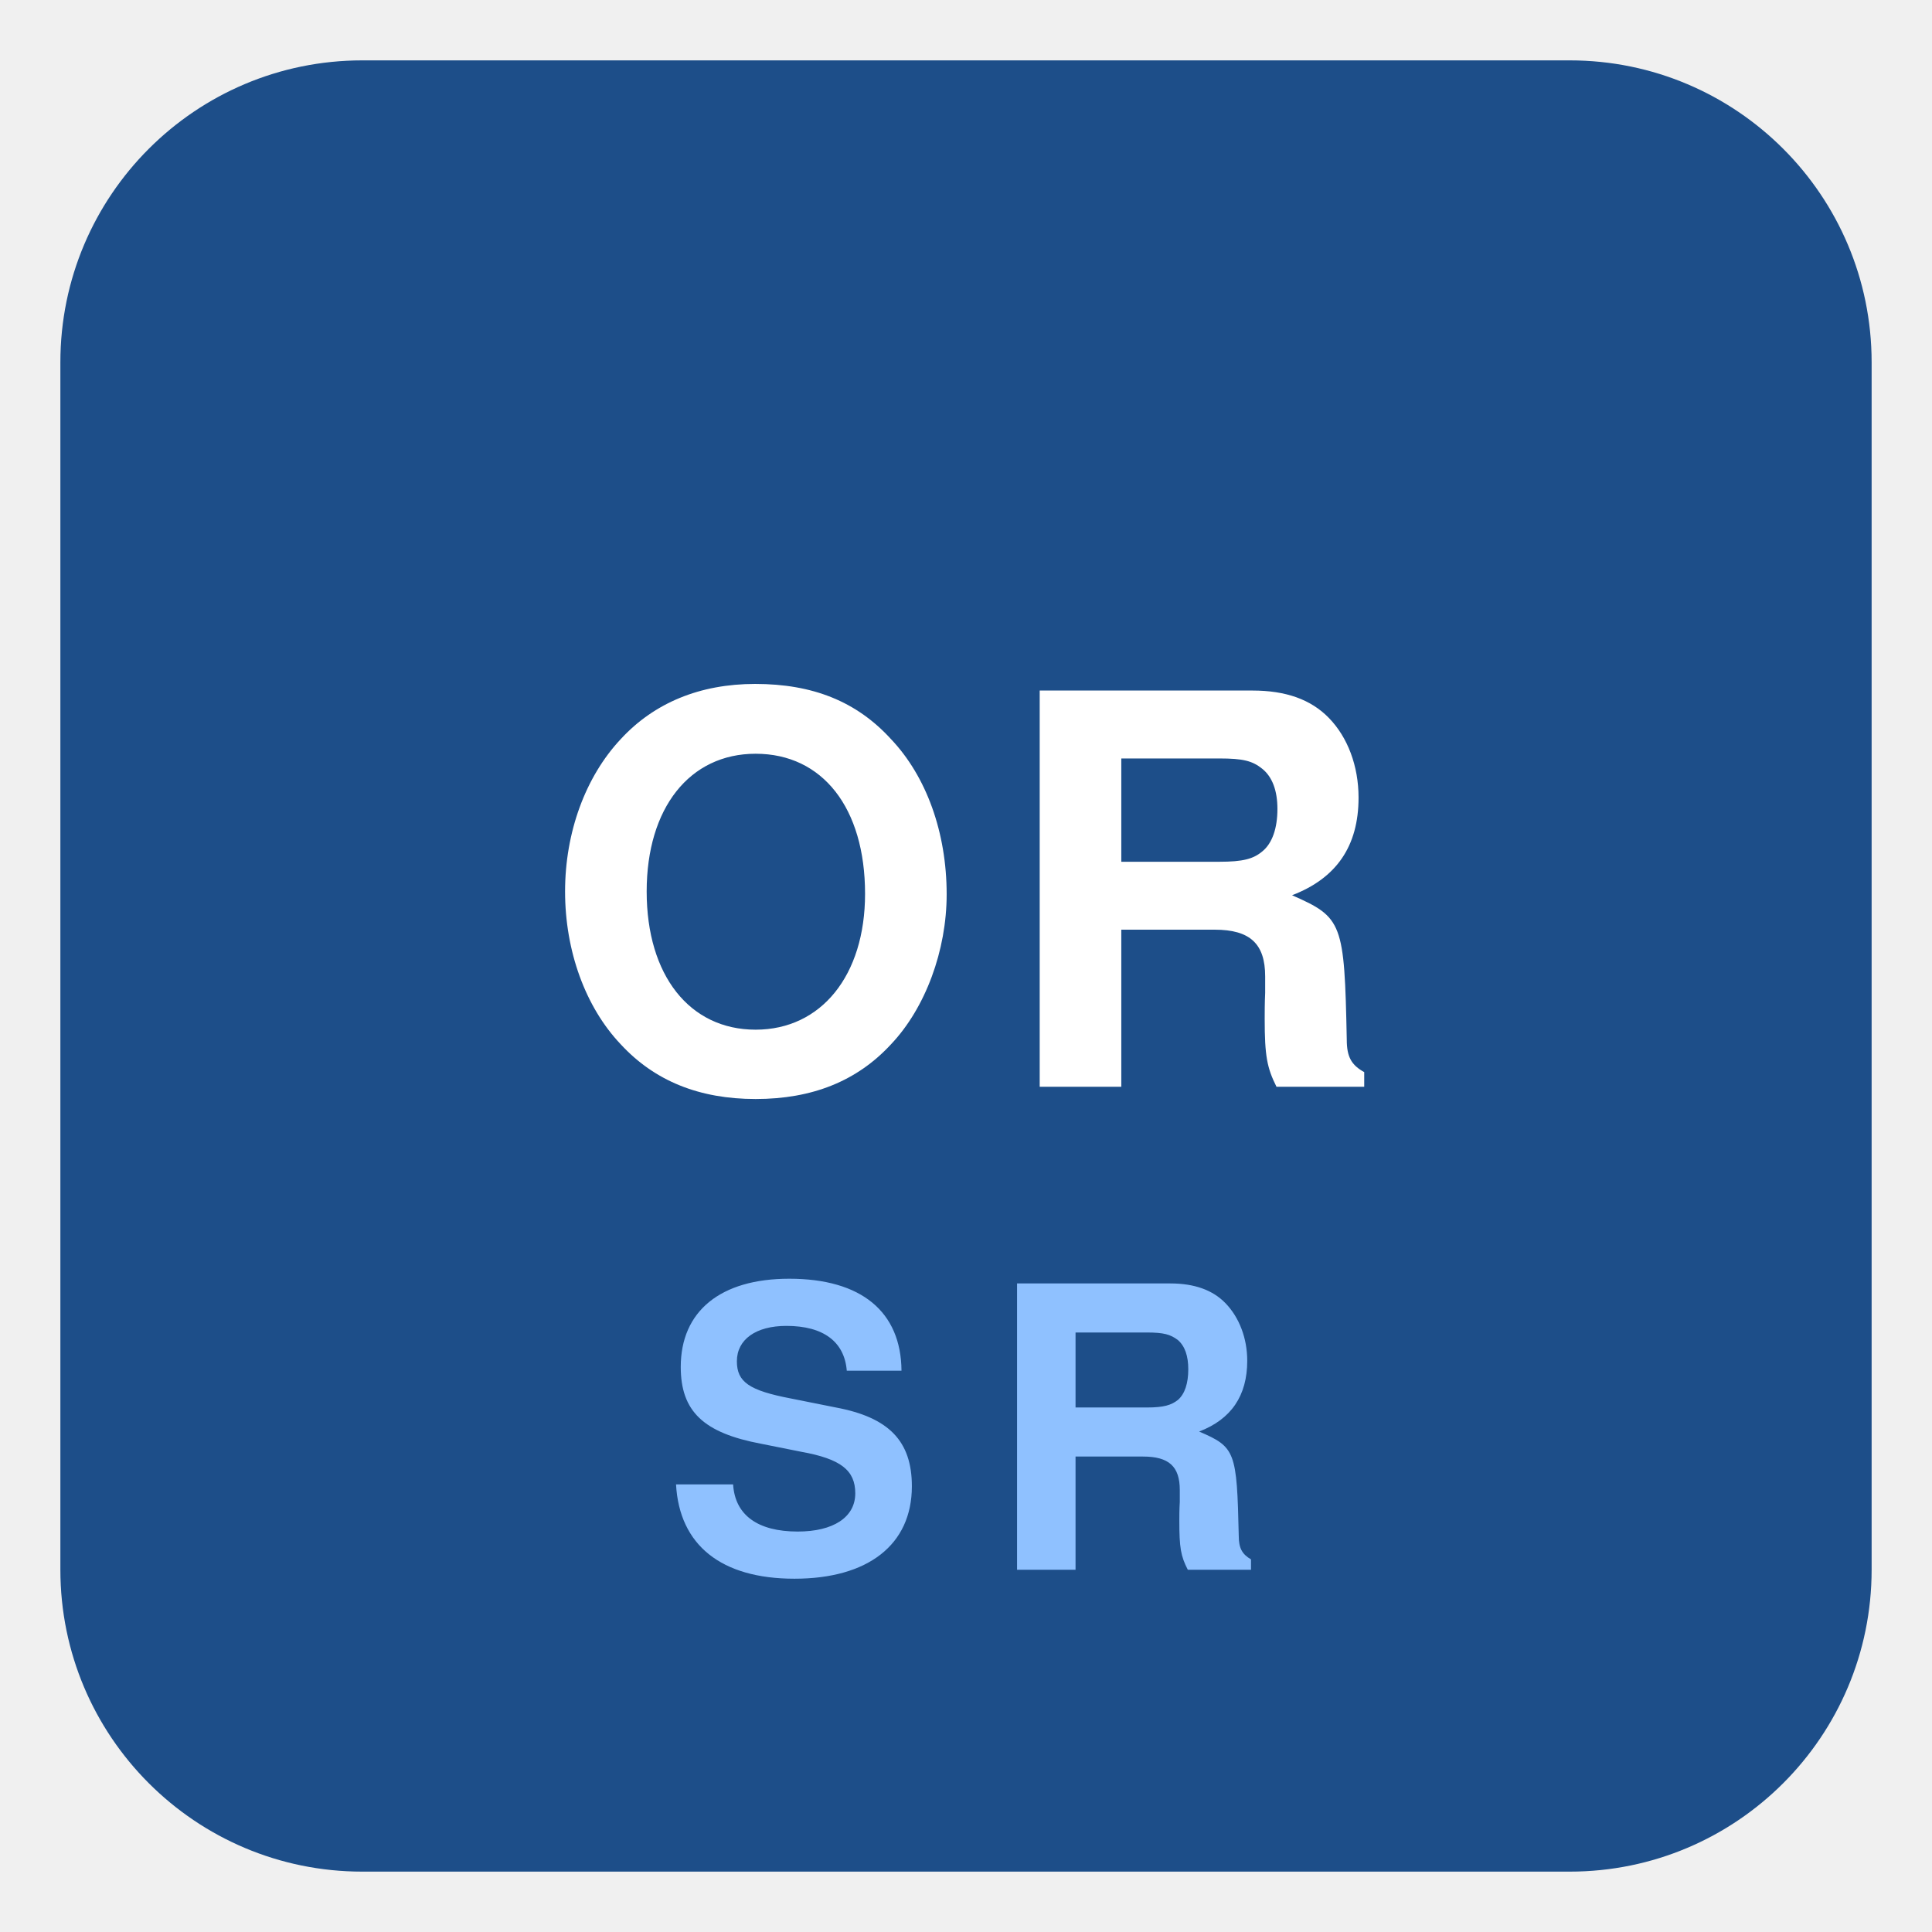
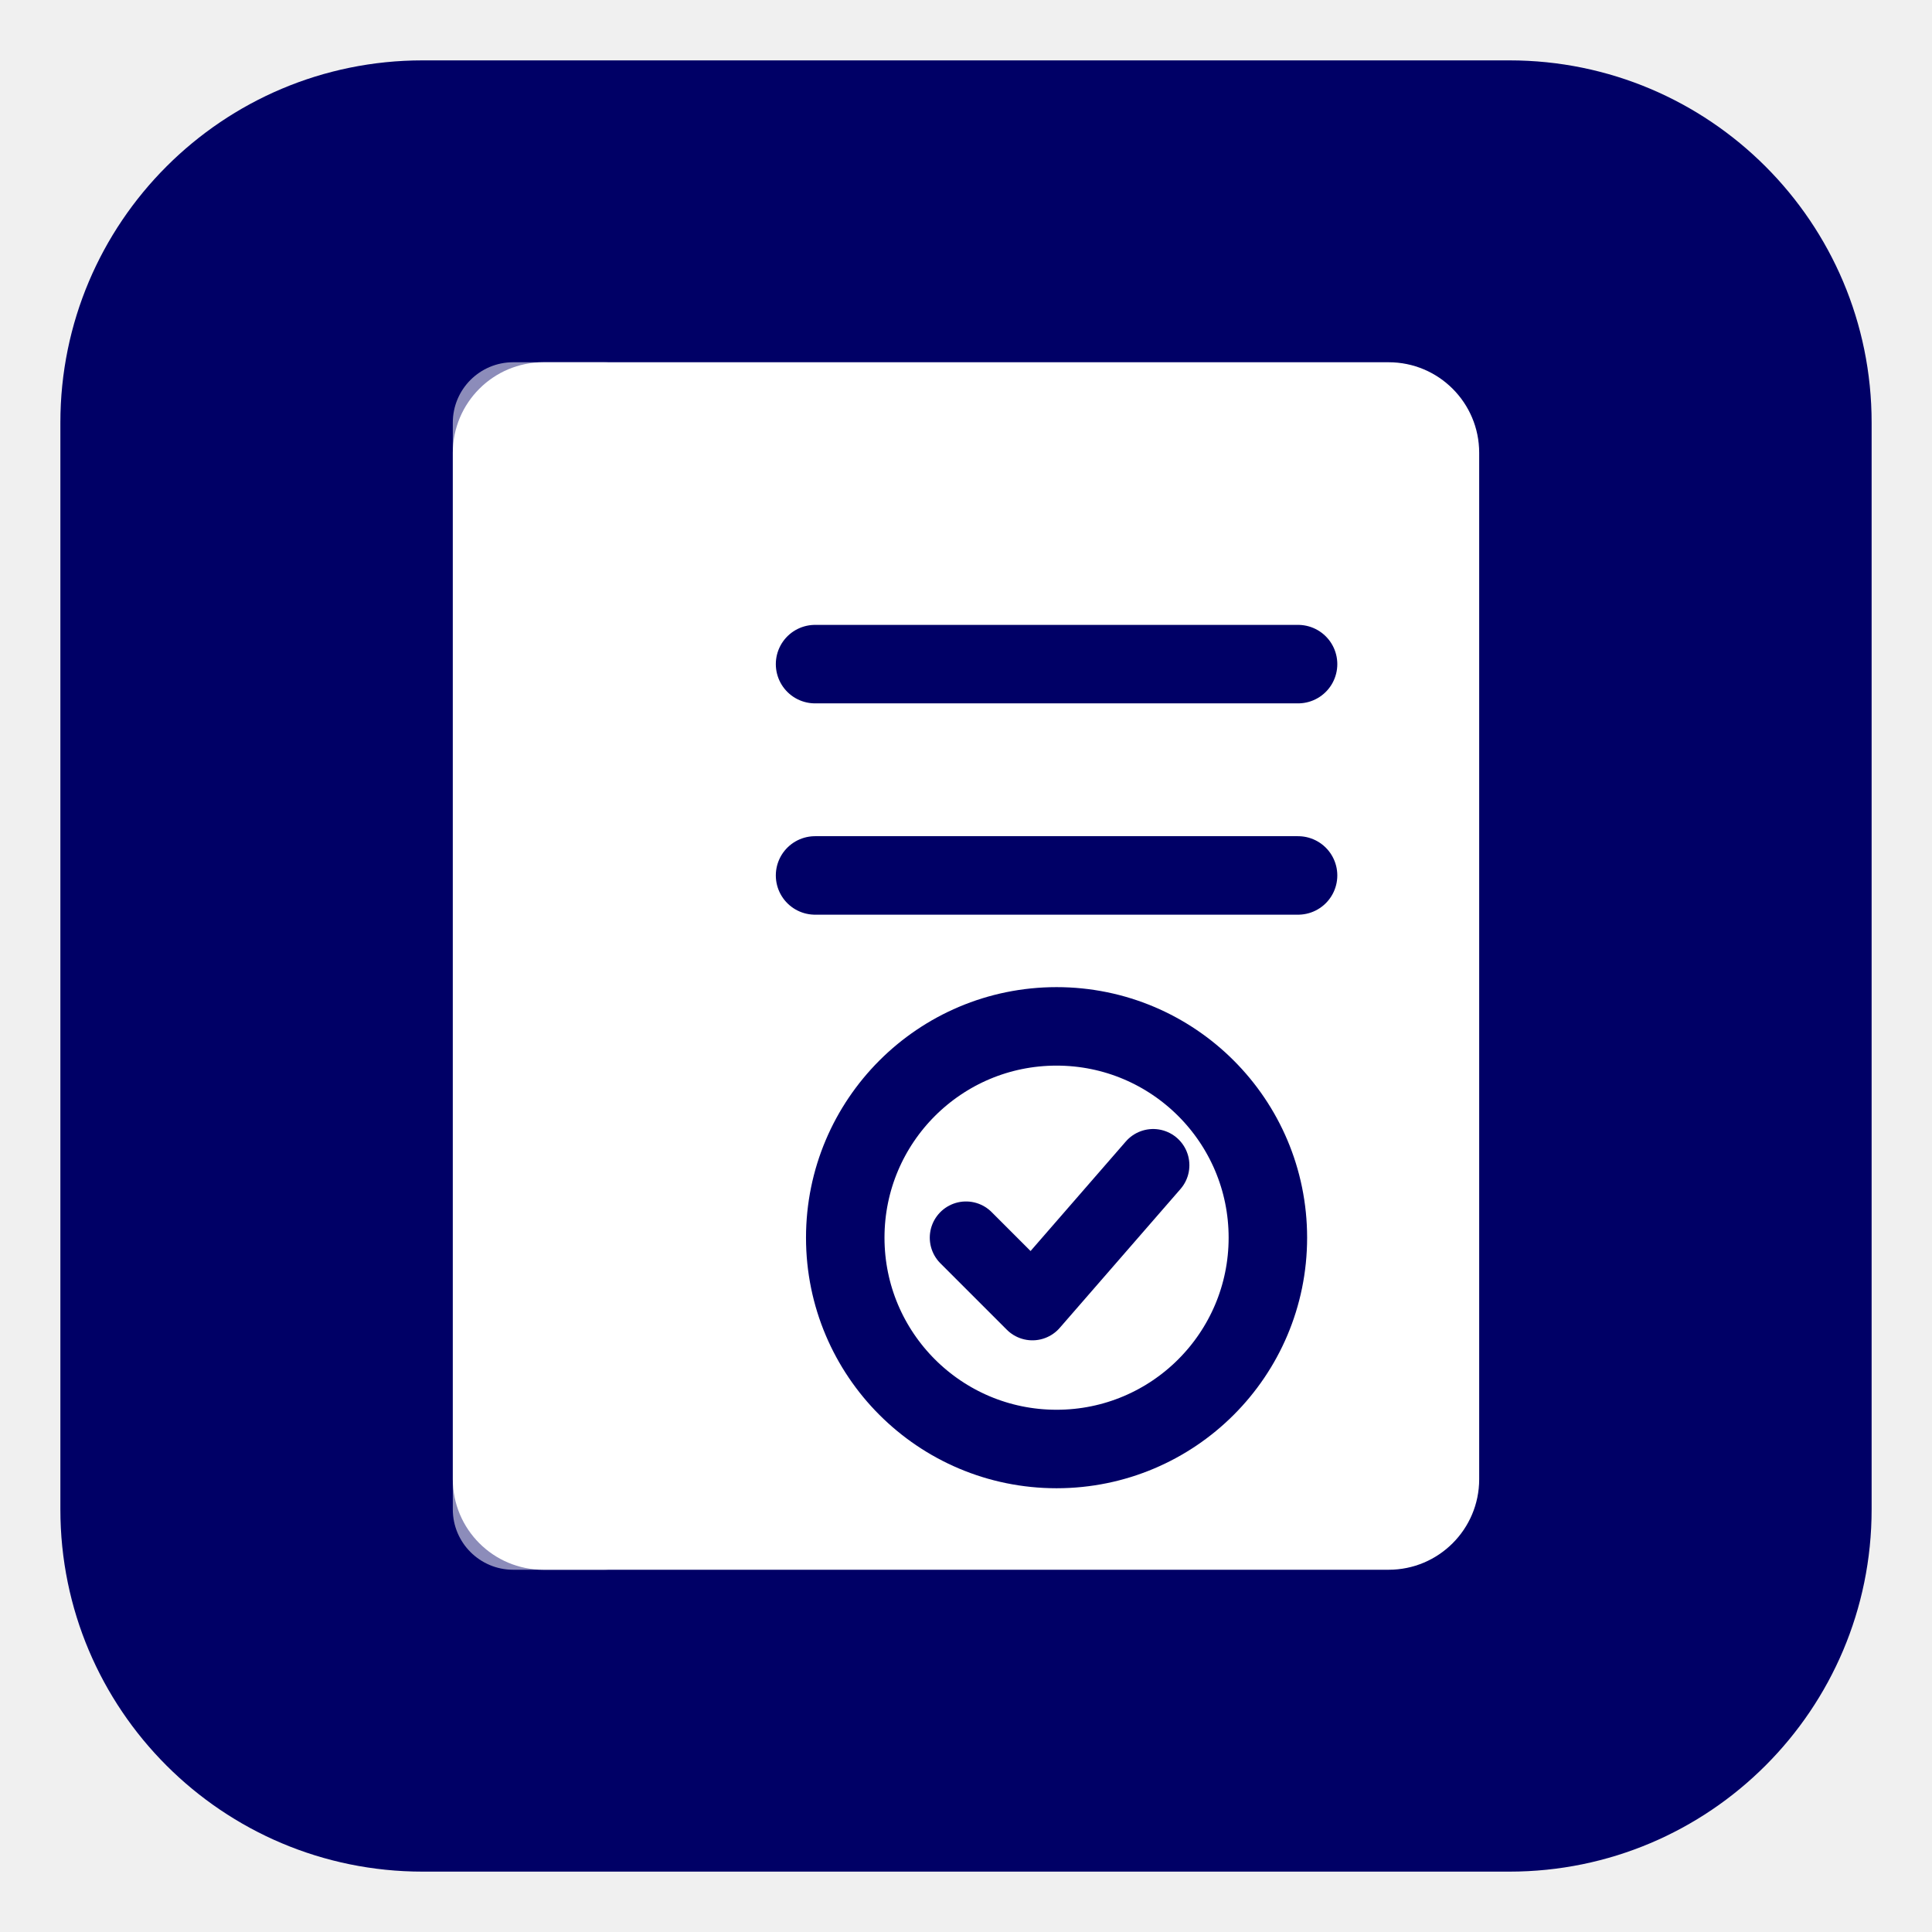
<svg xmlns="http://www.w3.org/2000/svg" viewBox="0 0 64 64" width="64" height="64">
-   <rect x="2" y="2" width="60" height="60" rx="10" fill="#1d4e89" />
-   <text x="32" y="36" font-family="Helvetica, Arial, sans-serif" font-size="18" font-weight="700" text-anchor="middle" fill="#ffffff" letter-spacing="1">OR</text>
-   <text x="32" y="52" font-family="Helvetica, Arial, sans-serif" font-size="13" font-weight="700" text-anchor="middle" fill="#8fc1ff" letter-spacing="2">SR</text>
+   <rect x="2" y="2" width="60" height="60" rx="12" fill="#000066" />
+   <rect x="15" y="12" width="34" height="40" rx="3" fill="#ffffff" />
+   <rect x="15" y="12" width="7" height="40" rx="2" fill="#ffffff" opacity=".55" />
+   <path d="M27 22 h16 M27 29 h16" stroke="#000066" stroke-width="2.6" stroke-linecap="round" />
+   <circle cx="35" cy="41" r="7" fill="none" stroke="#000066" stroke-width="2.6" />
+   <path d="M32 41 l2.2 2.2 4-4.6" stroke="#000066" stroke-width="2.4" fill="none" stroke-linecap="round" stroke-linejoin="round" />
</svg>
